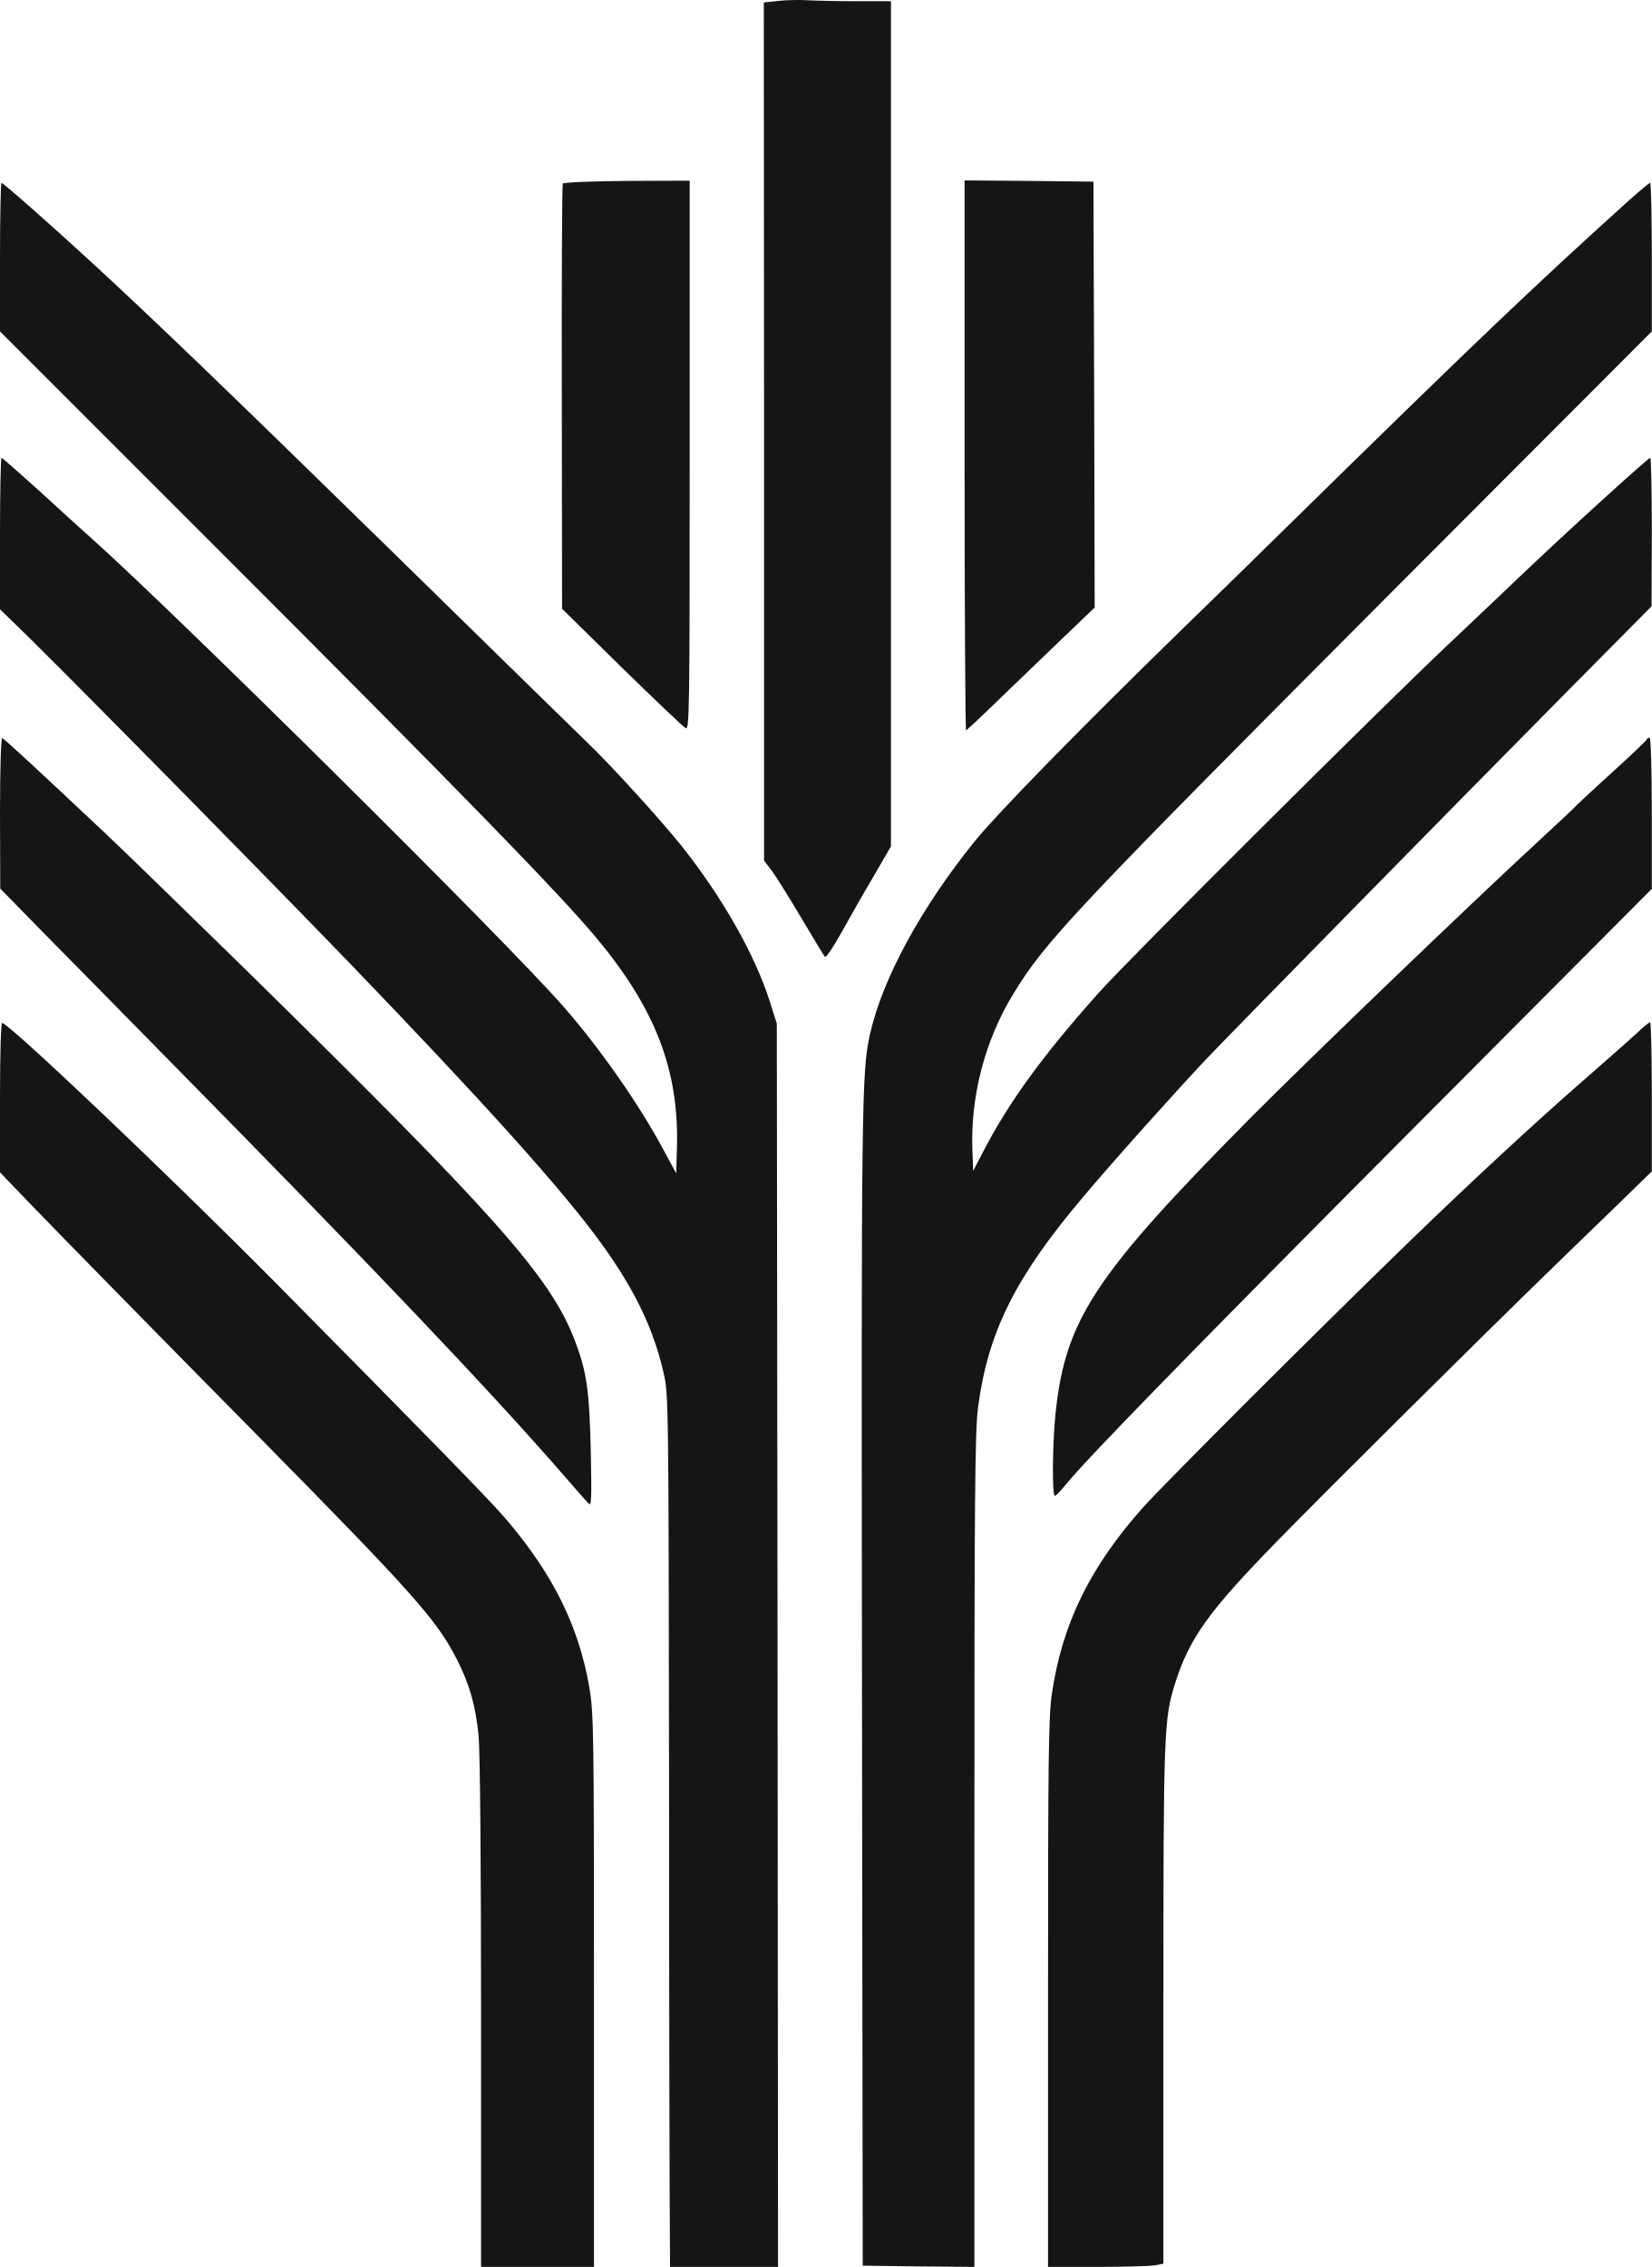
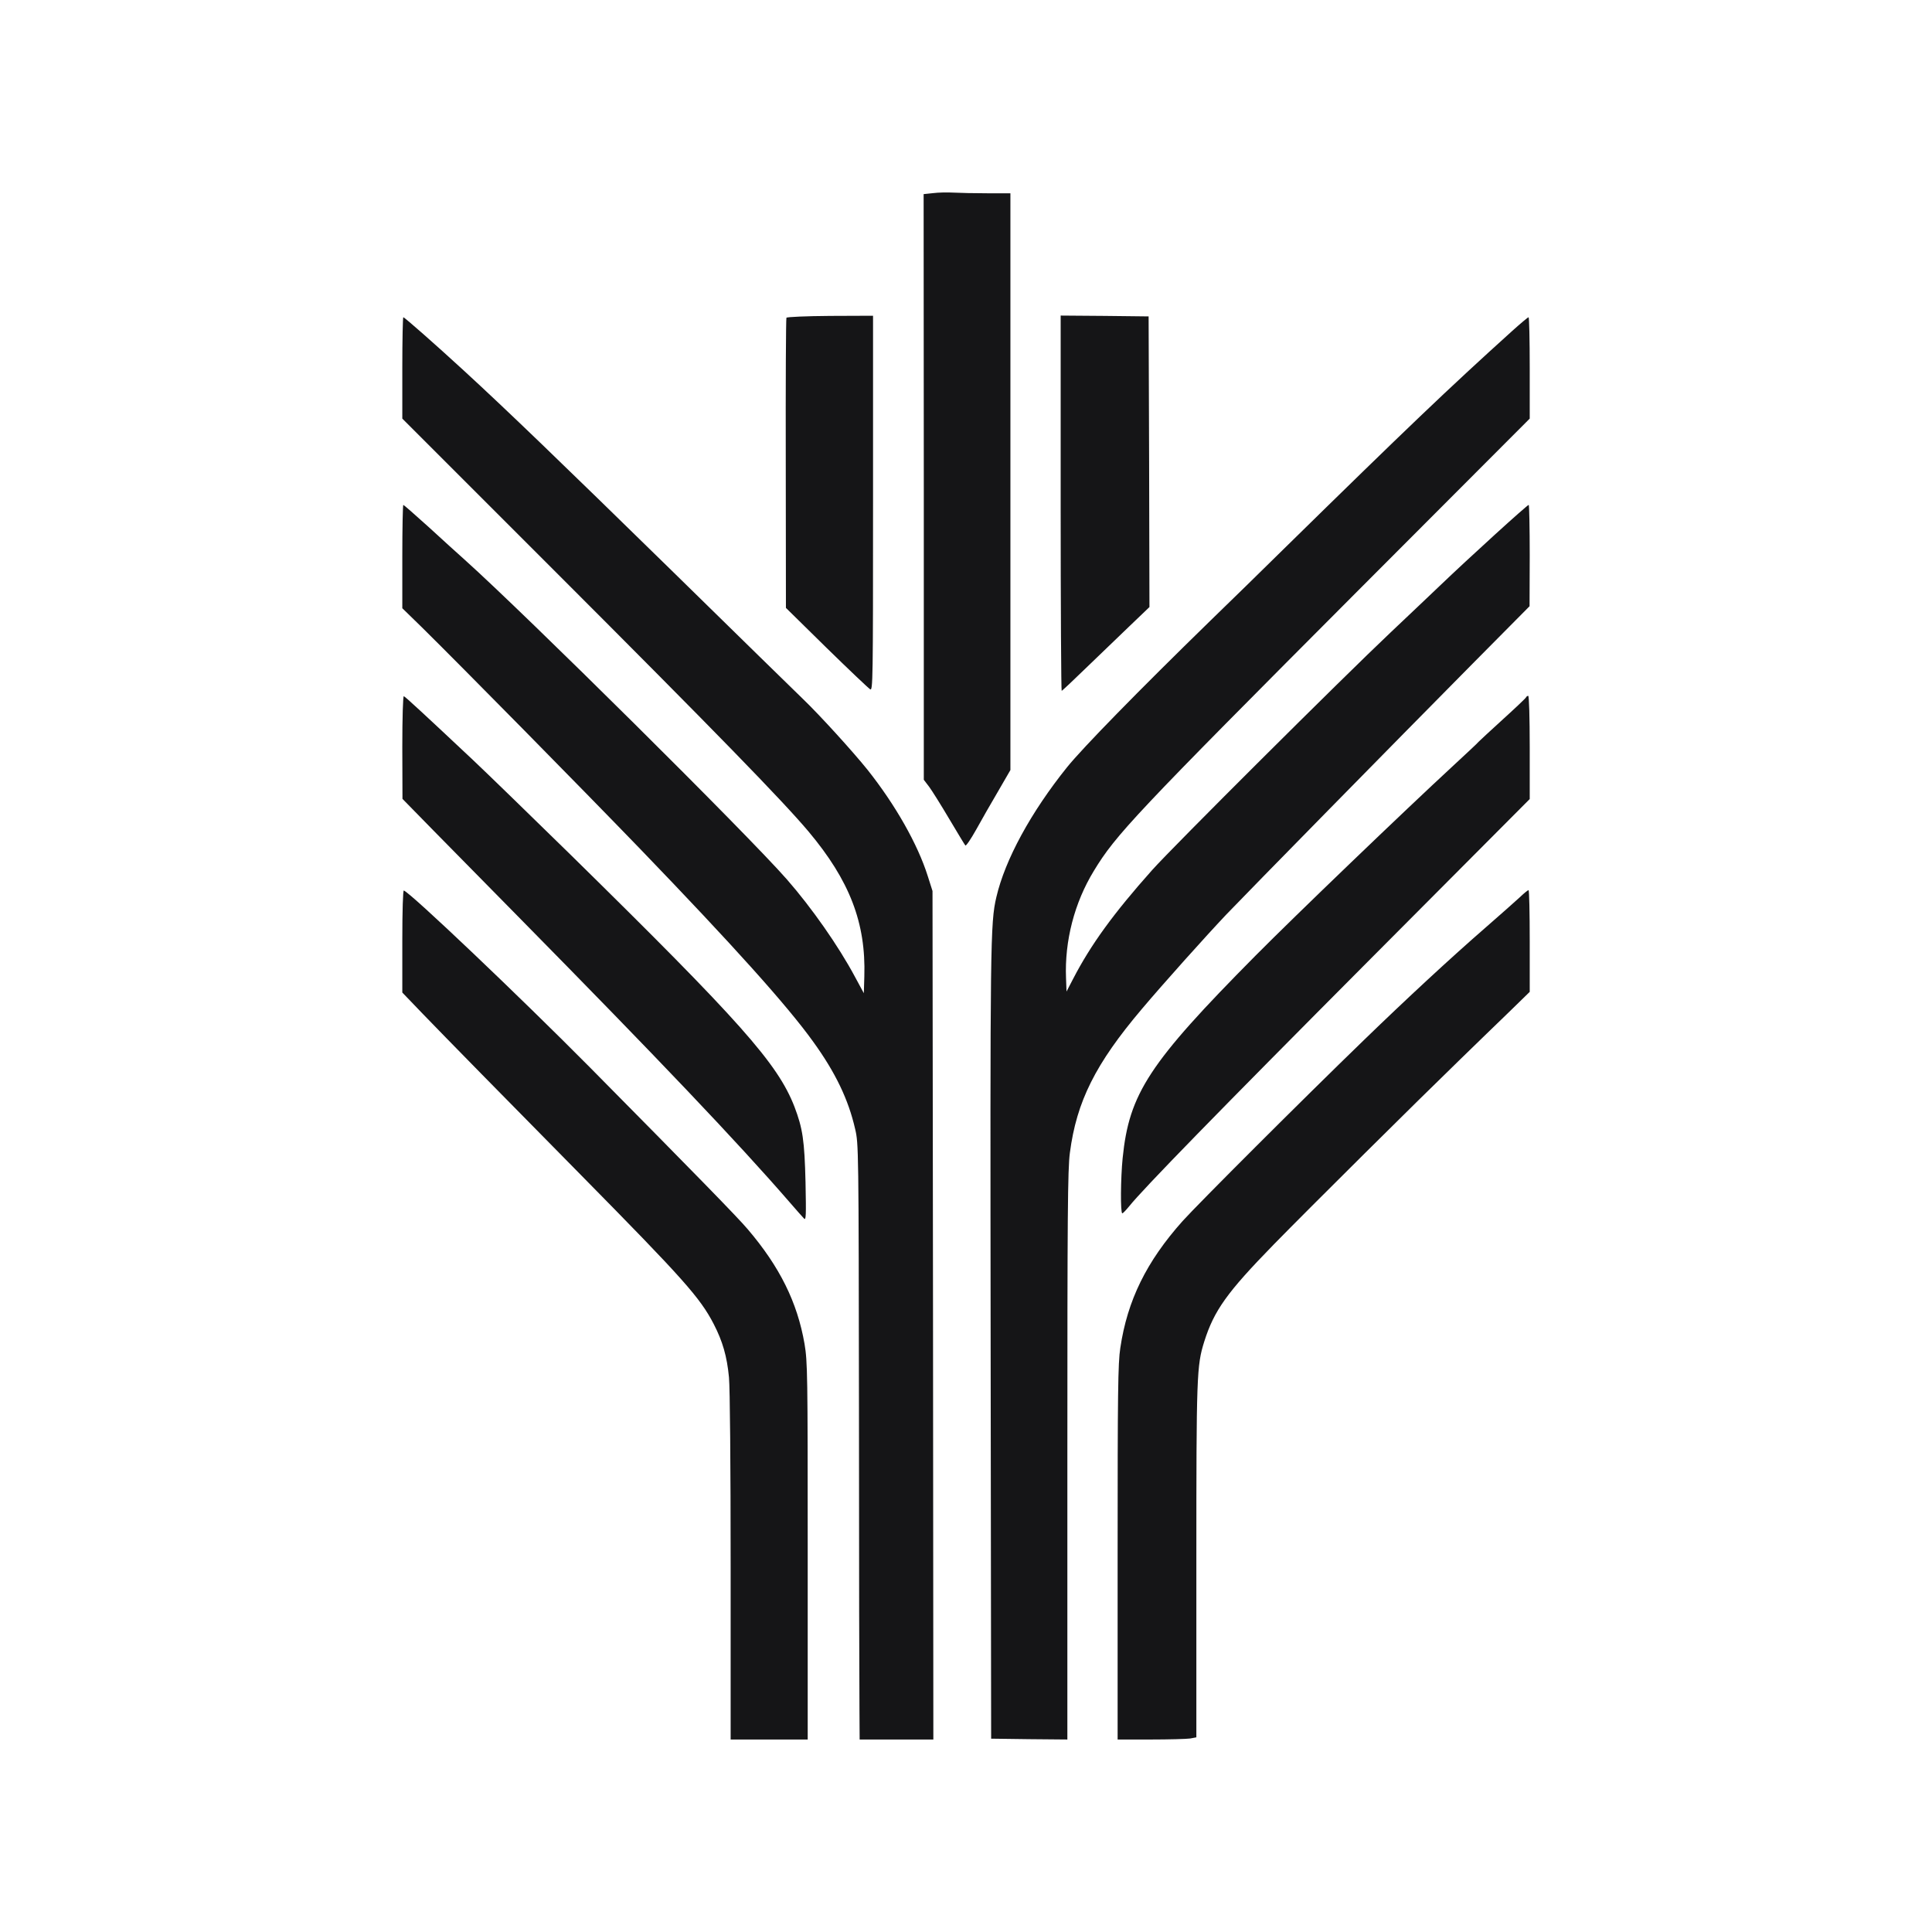
- <svg xmlns="http://www.w3.org/2000/svg" viewBox="0 0 673 923.54" fill="#151517">
-   <path d="m316.9.4-5.7.6.1 174.8v174.8l3.2 4.2c1.7 2.3 7.1 10.9 12 19.2 4.9 8.2 9.2 15.4 9.6 15.8.4.5 3.3-3.8 6.5-9.5 3.1-5.6 9-16 13.1-22.9l7.3-12.6V.5h-13.7c-7.6 0-16.7-.2-20.3-.4s-9-.1-12.1.3M229.3 74.8c-.3.5-.5 39.6-.4 87l.1 86.2 24.2 23.8c13.4 13.1 25.1 24.2 26.1 24.8 1.6.9 1.7-4.6 1.7-111v-112l-25.6.1c-14 .1-25.8.6-26.1 1.1M393 185.5c0 61.6.3 112 .6 112s6.9-6.2 14.7-13.8c7.8-7.5 19.5-18.8 26-25l11.7-11.2-.2-86.8-.3-86.7-26.2-.3-26.3-.2zM0 104.8V135l90.5 90.5c96.9 96.9 136.6 137.7 152 156 24.5 29.2 34.3 54.5 33.3 86.5l-.3 10-5.3-9.8c-9.9-18.5-25.9-41.3-40.6-58.1-23.5-26.9-156.1-158.3-192.2-190.7-4-3.5-13.7-12.4-21.7-19.7-8-7.2-14.8-13.2-15.1-13.2S0 200.4 0 217.3v30.9l11.8 11.5c25 24.7 93.5 94.2 130.3 132.3 55.5 57.6 87.7 93.4 103.2 115 13.3 18.4 21 34.5 25 52 2.1 8.9 2.1 10.5 2.3 169.5 0 88.3.2 168.3.3 177.7l.1 17.3h44l-.2-253.3-.3-253.2-2.8-8.8c-6-19.1-19.4-42.7-36.1-63.7-8.7-10.8-28.2-32.3-38.3-42-4.3-4.1-39.5-38.6-78.3-76.6-68.2-66.7-98.2-95.6-124.2-119.5C19.6 90.6 1.3 74.5.6 74.5c-.3 0-.6 13.6-.6 30.3M662.4 82.8c-38.2 34.5-62.9 58.1-135.9 129.7-12.6 12.4-32.4 31.8-44 43-43.4 42.3-76.3 76-85.6 87.5-21.7 27-37.1 55.3-42.3 77.7-3.6 15.4-3.7 27-3.4 266.8l.3 235.5 22.8.3 22.7.2V754.1c0-144.3.2-171.2 1.5-180.8 4-30.7 15.3-53.2 42.9-85.8 13-15.4 38.2-43.5 50.5-56.5 13.6-14.2 99.5-101.7 147.3-150l33.7-34 .1-30.3c0-16.6-.3-30.2-.6-30.2-.9 0-35 31-53.4 48.6-5.8 5.5-18.8 17.9-29 27.5-28.9 27.3-130 128-142.4 141.9-23 25.8-36.6 44.5-47.2 65l-3.9 7.5-.3-8c-.9-22.2 5-45 16.6-64 13.1-21.6 24.2-33.4 157.9-167.5L673 135v-30.3c0-16.6-.3-30.2-.7-30.2-.5.1-4.9 3.8-9.9 8.3" />
-   <path d="M0 331.2.1 362l18.6 19c10.3 10.4 32.9 33.4 50.2 51 84.4 85.7 131.3 135 162.5 171 3.8 4.4 7.6 8.7 8.4 9.5 1.2 1.3 1.3-1.6.9-21.5-.6-25.2-1.7-32.3-6.6-45.2-10-25.8-32.2-50.8-133.8-150.6-23.3-22.8-49.4-48.2-58-56.3C14 312.3 1.8 301 .9 300.7c-.5-.2-.9 12.9-.9 30.5M670.8 301.4c-.1.4-6.4 6.4-13.8 13.1s-13.9 12.8-14.5 13.4c-.5.7-7.6 7.3-15.6 14.7-28.6 26.4-93.8 89-117.6 113-63.6 64.2-75.4 82.2-79.3 120.8-1.2 11.9-1.4 33.1-.2 33 .4 0 2.2-1.9 4.1-4.2 8.3-10.4 53.2-56.4 142.5-146.1l96.6-97v-30.8c0-18-.4-30.8-.9-30.8s-1.1.4-1.3.9M0 446.9v30.7l12.2 12.7c13.3 13.8 49.8 51 94.4 96.2 61.4 62.3 71.1 73.2 79.3 89 5.3 10.3 7.9 19.2 9.1 31.8.6 6.4 1 51.7 1 113.4v102.8h46V811.1c0-106.7-.1-113-1.9-123.8-4.3-24.8-14.8-46-33.9-68.4-5.9-7-31.4-33.1-94.2-96.6C70.2 480.1 5 418.1.9 416.7c-.5-.2-.9 11.8-.9 30.2M667 420.8c-2.5 2.3-11.5 10.3-20 17.7-21.4 18.6-47.5 42.8-73 67.5-37.8 36.6-98.9 97.7-108.2 108-21.6 24.2-33 47.4-37.2 75.8-1.4 9-1.6 26.4-1.6 122.1v111.6h19.8c10.8 0 21.4-.3 23.5-.6l3.7-.7V817.1c0-111.3.2-116.7 4.7-131.1 5.9-18.7 13.7-29.5 41.4-57.9 22-22.5 85.5-85.5 111.4-110.6 9.4-9.1 22.5-21.9 29.3-28.4l12.2-11.9v-30.4c0-16.6-.3-30.3-.7-30.3-.5 0-2.8 1.9-5.3 4.3" />
+ <svg xmlns="http://www.w3.org/2000/svg" viewBox="0 0 1024 1024" width="1024" height="1024">
+   <style>
+     .khushu-path { fill: #151517; }
+     @media (prefers-color-scheme: dark) {
+       .khushu-path { fill: #f4f4f5; }
+     }
+   </style>
+   <g transform="translate(213.23, 102.00) scale(0.8879)">
+     <path class="khushu-path" d="m316.9.4-5.7.6.1 174.8v174.8l3.2 4.2c1.7 2.3 7.1 10.9 12 19.2 4.9 8.2 9.2 15.4 9.6 15.8.4.5 3.3-3.8 6.5-9.5 3.1-5.6 9-16 13.1-22.9l7.3-12.6V.5h-13.7c-7.6 0-16.7-.2-20.3-.4s-9-.1-12.1.3M229.3 74.8c-.3.5-.5 39.6-.4 87l.1 86.2 24.2 23.8c13.4 13.1 25.1 24.2 26.1 24.8 1.6.9 1.7-4.6 1.7-111v-112l-25.6.1c-14 .1-25.8.6-26.1 1.1M393 185.5c0 61.6.3 112 .6 112s6.9-6.2 14.7-13.8c7.8-7.5 19.5-18.8 26-25l11.7-11.2-.2-86.8-.3-86.7-26.2-.3-26.3-.2zM0 104.8V135l90.5 90.5c96.9 96.9 136.6 137.7 152 156 24.5 29.2 34.3 54.5 33.3 86.5l-.3 10-5.3-9.8c-9.9-18.5-25.9-41.3-40.6-58.1-23.5-26.9-156.1-158.3-192.2-190.7-4-3.5-13.7-12.4-21.7-19.7-8-7.2-14.8-13.2-15.1-13.2S0 200.4 0 217.3v30.9l11.8 11.5c25 24.7 93.5 94.2 130.3 132.3 55.5 57.6 87.7 93.4 103.2 115 13.3 18.4 21 34.5 25 52 2.1 8.9 2.1 10.5 2.3 169.5 0 88.3.2 168.3.3 177.7l.1 17.3h44l-.2-253.3-.3-253.2-2.8-8.8c-6-19.1-19.4-42.7-36.1-63.7-8.7-10.8-28.2-32.3-38.3-42-4.3-4.1-39.5-38.6-78.3-76.6-68.2-66.7-98.2-95.6-124.2-119.5C19.6 90.6 1.3 74.5.6 74.5c-.3 0-.6 13.6-.6 30.3M662.4 82.8c-38.2 34.5-62.9 58.1-135.9 129.7-12.6 12.4-32.4 31.8-44 43-43.4 42.3-76.3 76-85.6 87.5-21.7 27-37.1 55.3-42.3 77.7-3.6 15.4-3.7 27-3.4 266.8l.3 235.5 22.8.3 22.7.2V754.1c0-144.3.2-171.2 1.5-180.8 4-30.7 15.3-53.2 42.9-85.8 13-15.4 38.2-43.5 50.5-56.5 13.6-14.2 99.5-101.7 147.3-150l33.7-34 .1-30.3c0-16.6-.3-30.2-.6-30.2-.9 0-35 31-53.4 48.6-5.8 5.5-18.8 17.9-29 27.5-28.9 27.3-130 128-142.4 141.9-23 25.8-36.6 44.5-47.2 65l-3.9 7.5-.3-8c-.9-22.2 5-45 16.6-64 13.1-21.6 24.2-33.4 157.9-167.5L673 135v-30.3c0-16.6-.3-30.2-.7-30.2-.5.1-4.9 3.8-9.9 8.3" />
+     <path class="khushu-path" d="M0 331.2.1 362l18.6 19c10.3 10.4 32.9 33.4 50.2 51 84.4 85.7 131.3 135 162.5 171 3.8 4.4 7.6 8.7 8.4 9.5 1.2 1.3 1.3-1.6.9-21.5-.6-25.2-1.7-32.3-6.6-45.2-10-25.8-32.2-50.8-133.8-150.6-23.3-22.8-49.4-48.2-58-56.3C14 312.3 1.8 301 .9 300.7c-.5-.2-.9 12.9-.9 30.5M670.8 301.4c-.1.4-6.4 6.4-13.8 13.1s-13.9 12.8-14.5 13.4c-.5.7-7.6 7.3-15.6 14.7-28.6 26.4-93.8 89-117.6 113-63.6 64.2-75.4 82.2-79.3 120.8-1.2 11.9-1.4 33.1-.2 33 .4 0 2.2-1.9 4.1-4.2 8.3-10.4 53.2-56.4 142.5-146.1l96.6-97v-30.8c0-18-.4-30.8-.9-30.8s-1.1.4-1.3.9M0 446.9v30.7l12.2 12.7c13.3 13.8 49.8 51 94.4 96.2 61.4 62.3 71.1 73.2 79.3 89 5.3 10.3 7.9 19.2 9.1 31.8.6 6.4 1 51.7 1 113.4v102.8h46V811.1c0-106.7-.1-113-1.9-123.8-4.3-24.8-14.8-46-33.9-68.4-5.9-7-31.4-33.1-94.2-96.6C70.2 480.1 5 418.1.9 416.7c-.5-.2-.9 11.8-.9 30.2M667 420.8c-2.5 2.3-11.5 10.3-20 17.7-21.4 18.6-47.5 42.8-73 67.5-37.8 36.6-98.9 97.7-108.2 108-21.6 24.2-33 47.4-37.2 75.8-1.4 9-1.6 26.4-1.6 122.1v111.6h19.8c10.8 0 21.4-.3 23.5-.6l3.7-.7V817.1c0-111.3.2-116.7 4.7-131.1 5.9-18.7 13.7-29.5 41.4-57.9 22-22.5 85.5-85.5 111.4-110.6 9.4-9.1 22.5-21.9 29.3-28.4l12.2-11.9v-30.4c0-16.6-.3-30.3-.7-30.3-.5 0-2.8 1.9-5.3 4.3" />
+   </g>
</svg>
